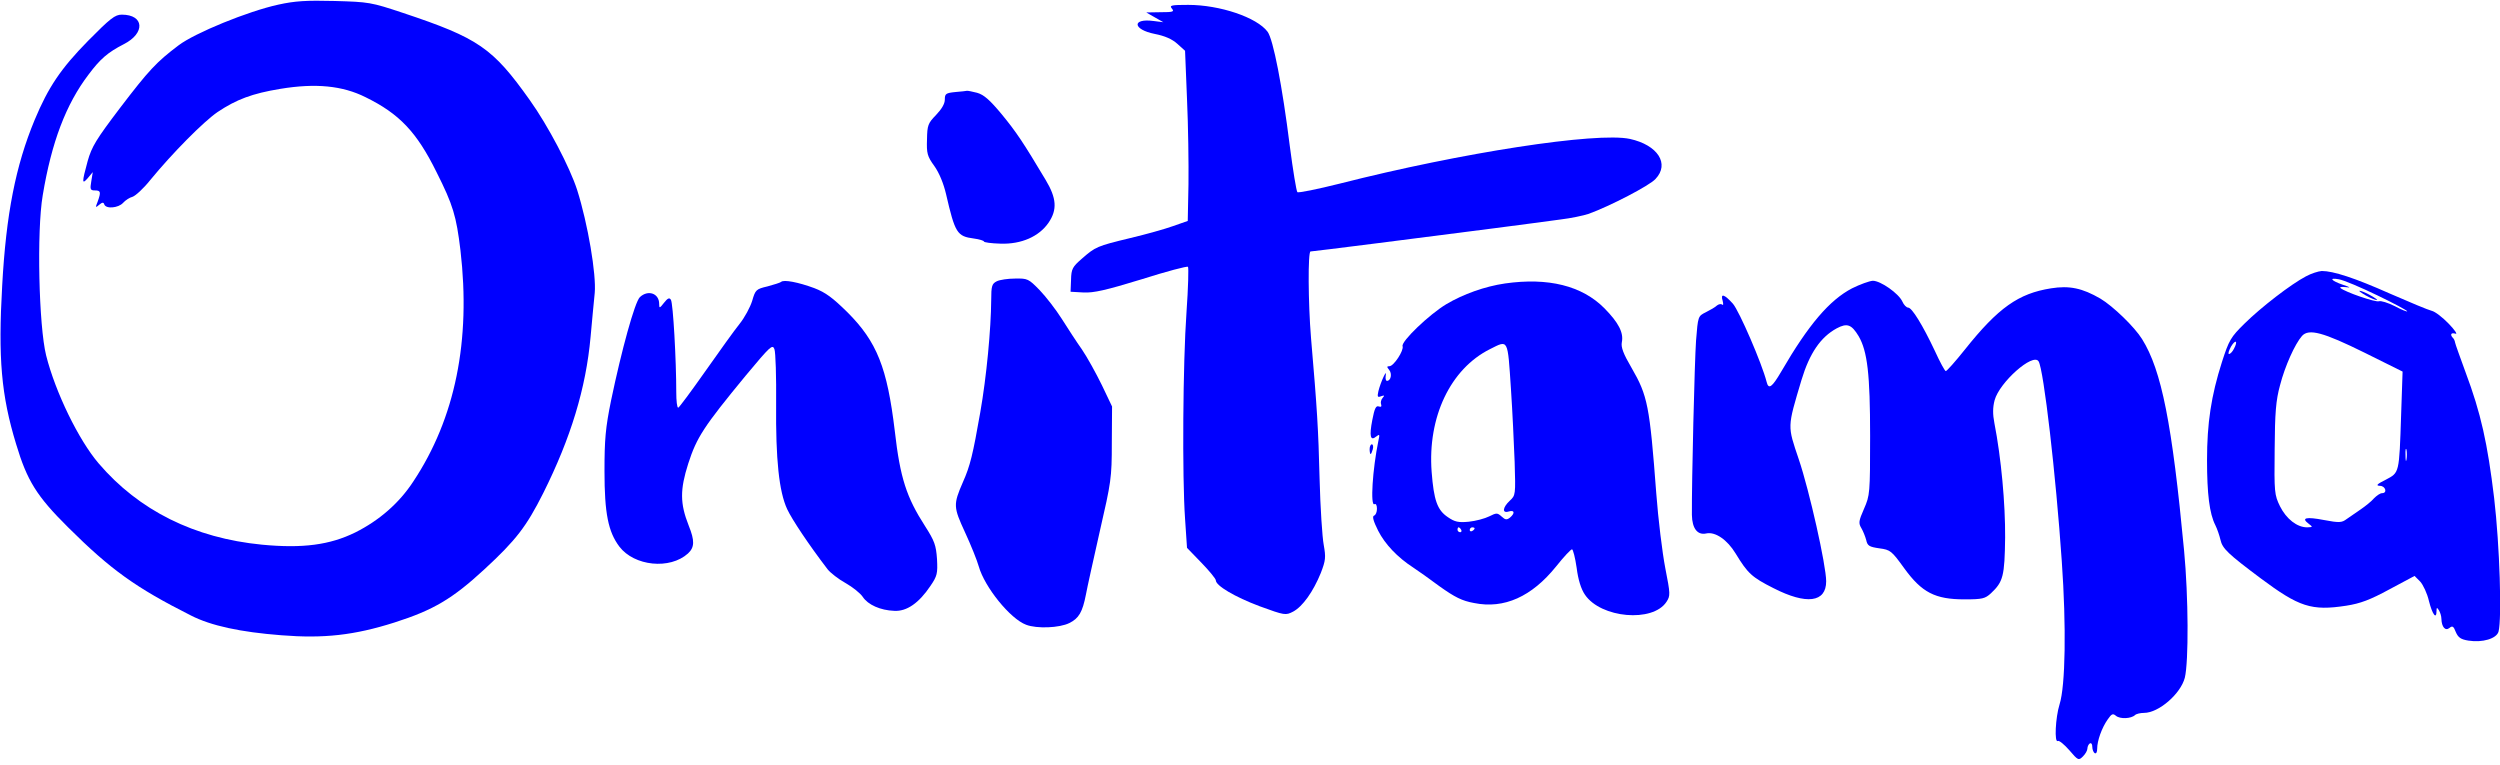
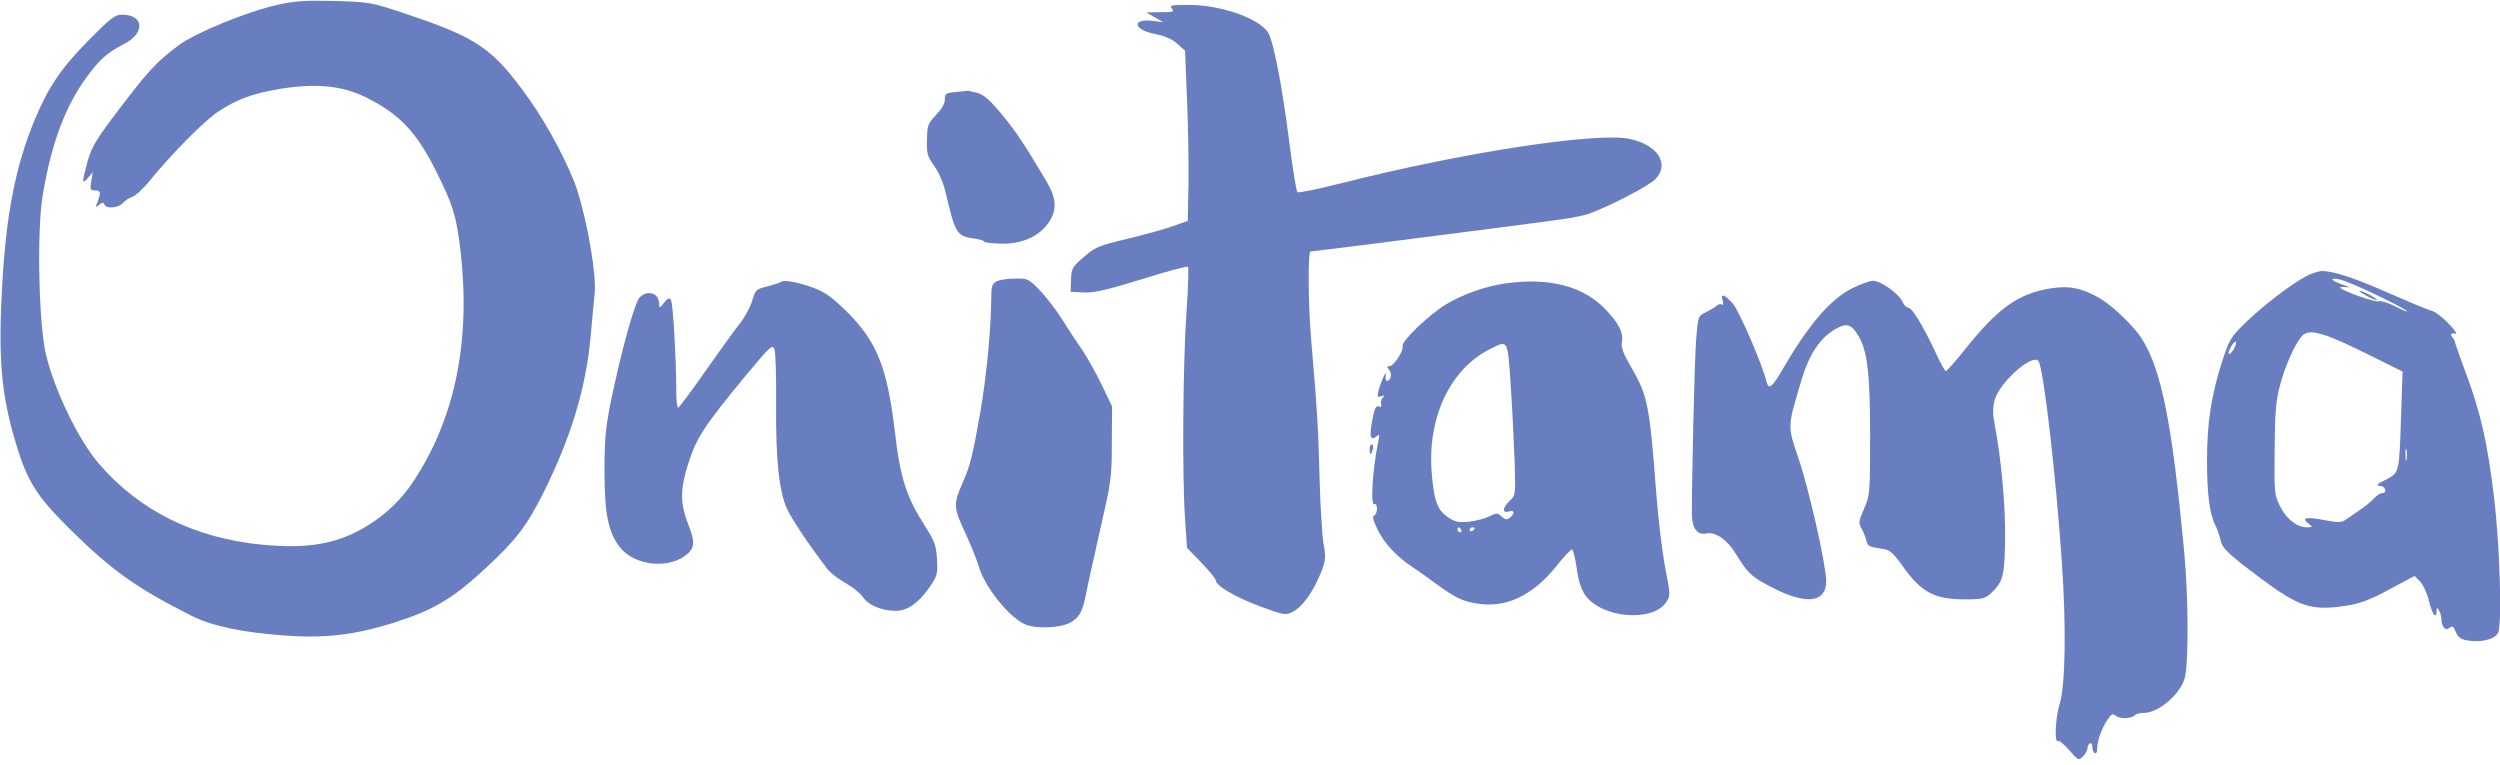
<svg xmlns="http://www.w3.org/2000/svg" version="1.0" width="1024pt" height="313pt" viewBox="0 0 1024 313" preserveAspectRatio="xMidYMid meet">
-   <g transform="translate(0,313) scale(0.1,-0.1)" fill="#0000ff" stroke="none">
+   <g transform="translate(0,313) scale(0.1,-0.1)" fill="#697DC1" stroke="none">
    <path d="M1140 3111 c-124 -27 -342 -116 -409 -167 -90 -68 -121 -101 -240 -257 -97 -128 -115 -157 -132 -217 -24 -88 -24 -98 1 -69 l20 24 -6 -37 c-6 -34 -4 -38 15 -38 24 0 25 -7 11 -46 -10 -25 -9 -26 6 -13 13 11 18 11 21 2 7 -20 58 -15 77 6 10 11 27 22 39 25 12 4 45 34 72 68 92 112 218 239 276 279 78 52 142 76 257 95 145 24 255 13 349 -34 139 -68 210 -143 291 -307 68 -135 81 -180 98 -320 43 -369 -21 -688 -193 -947 -58 -89 -140 -160 -238 -209 -104 -51 -215 -66 -382 -50 -277 27 -504 140 -669 333 -82 96 -177 291 -215 442 -30 120 -39 510 -14 656 36 217 95 373 188 495 48 64 78 90 144 124 89 45 84 121 -8 121 -28 0 -47 -15 -138 -107 -112 -114 -163 -190 -219 -324 -78 -188 -117 -386 -133 -678 -17 -298 -4 -450 57 -650 45 -150 84 -213 213 -341 175 -174 277 -247 503 -361 82 -42 202 -68 370 -81 174 -14 299 0 463 52 160 51 238 97 369 218 130 120 172 175 241 312 113 226 175 430 194 640 6 63 13 144 17 180 7 75 -28 283 -72 422 -30 93 -119 263 -194 368 -152 214 -210 254 -519 357 -132 44 -140 45 -281 49 -115 3 -162 0 -230 -15z" />
    <path d="M4800 3095 c11 -13 5 -15 -46 -15 l-59 -1 35 -20 35 -20 -40 5 c-90 12 -86 -35 5 -53 41 -8 71 -21 93 -41 l31 -28 8 -198 c5 -110 7 -266 6 -349 l-3 -150 -60 -21 c-33 -12 -112 -34 -175 -49 -137 -33 -143 -36 -198 -84 -39 -34 -44 -42 -45 -87 l-2 -49 53 -3 c42 -2 91 9 238 54 101 32 187 55 190 51 3 -3 1 -86 -6 -184 -15 -210 -18 -678 -6 -848 l8 -119 59 -61 c33 -34 59 -66 59 -72 0 -22 78 -68 179 -106 104 -38 107 -38 138 -22 39 21 82 82 113 158 20 52 21 64 12 115 -6 31 -14 154 -17 272 -5 203 -10 284 -35 575 -12 146 -13 355 -2 355 10 0 474 59 752 95 107 14 230 30 272 36 42 5 94 16 115 23 88 32 250 116 274 143 59 62 9 139 -105 164 -136 29 -689 -56 -1188 -183 -92 -23 -170 -39 -174 -35 -4 4 -18 89 -31 189 -31 248 -68 437 -91 468 -44 59 -196 110 -325 110 -70 0 -78 -2 -67 -15z" />
    <path d="M3913 2753 c-39 -4 -43 -7 -43 -31 0 -17 -13 -39 -36 -63 -33 -34 -36 -42 -37 -100 -2 -57 1 -69 30 -109 20 -28 38 -72 48 -115 37 -160 45 -173 114 -182 23 -3 41 -9 41 -12 0 -4 31 -8 68 -9 85 -3 158 29 197 86 36 53 33 100 -12 175 -92 154 -120 196 -180 269 -49 59 -73 80 -101 88 -20 5 -39 9 -42 8 -3 -1 -24 -3 -47 -5z" />
    <path d="M9445 1998 c-61 -32 -183 -126 -251 -193 -57 -56 -64 -68 -93 -158 -44 -138 -61 -250 -61 -402 0 -138 10 -219 34 -266 8 -16 17 -43 21 -60 8 -36 30 -57 165 -158 157 -117 208 -134 350 -112 58 9 98 24 177 67 l103 55 23 -23 c12 -13 29 -49 36 -80 14 -55 31 -78 31 -40 0 14 2 15 10 2 5 -8 10 -24 10 -35 1 -33 16 -51 33 -37 12 10 17 7 26 -17 10 -23 21 -30 52 -35 57 -9 115 8 123 37 14 54 5 350 -18 547 -27 224 -54 347 -117 515 -22 61 -42 115 -43 122 -1 7 -5 16 -9 19 -13 14 -7 23 11 17 9 -3 -3 15 -28 41 -25 26 -56 50 -70 53 -13 3 -90 35 -170 70 -146 65 -233 93 -280 93 -14 -1 -43 -10 -65 -22z m293 -78 c67 -32 122 -62 122 -65 0 -3 -23 6 -51 21 -28 14 -57 23 -65 20 -14 -5 -139 38 -157 54 -5 4 4 6 20 4 23 -3 21 -1 -9 9 -50 17 -61 31 -18 23 19 -3 90 -33 158 -66z m-52 -235 l155 -77 -6 -177 c-8 -243 -7 -236 -63 -266 -36 -18 -42 -24 -24 -25 23 0 32 -30 9 -30 -8 0 -22 -10 -33 -21 -10 -12 -35 -32 -54 -45 -19 -13 -45 -31 -58 -40 -20 -15 -30 -16 -93 -4 -73 14 -95 9 -63 -15 18 -14 18 -14 -6 -15 -41 0 -85 34 -111 86 -23 47 -24 57 -22 234 1 149 5 200 22 262 20 78 61 169 90 202 28 31 87 15 257 -69z m-536 16 c-6 -12 -15 -21 -20 -21 -5 0 -1 13 8 30 19 32 30 24 12 -9z m707 -453 c-2 -13 -4 -5 -4 17 -1 22 1 32 4 23 2 -10 2 -28 0 -40z" />
    <path d="M9690 1920 c19 -11 40 -19 45 -19 6 0 -6 8 -25 19 -19 11 -39 19 -45 19 -5 0 6 -8 25 -19z" />
    <path d="M4083 1978 c-20 -10 -23 -19 -23 -77 -1 -120 -19 -313 -45 -461 -30 -171 -41 -218 -71 -285 -40 -92 -39 -102 9 -206 24 -52 49 -114 56 -139 24 -85 129 -215 194 -239 44 -17 137 -13 177 7 39 19 54 45 68 117 5 28 31 144 57 260 46 200 49 217 49 360 l1 150 -42 88 c-24 49 -60 114 -81 145 -22 31 -59 88 -83 126 -24 38 -65 91 -91 118 -45 46 -49 48 -100 47 -29 0 -63 -5 -75 -11z" />
    <path d="M3199 1975 c-4 -3 -29 -11 -55 -18 -47 -11 -50 -14 -63 -59 -8 -26 -31 -69 -52 -95 -21 -26 -84 -114 -141 -195 -57 -81 -106 -147 -110 -148 -5 0 -8 29 -8 63 0 132 -13 366 -22 379 -6 10 -13 7 -28 -12 -18 -23 -20 -24 -20 -5 0 44 -46 59 -79 28 -21 -20 -75 -217 -118 -423 -23 -113 -27 -160 -27 -290 0 -172 15 -248 61 -309 61 -80 207 -95 281 -28 27 25 28 52 3 114 -36 91 -36 147 -2 254 35 108 63 151 235 360 101 121 110 130 118 109 5 -13 8 -114 7 -224 -2 -229 12 -359 45 -431 20 -43 88 -145 166 -247 11 -14 44 -40 73 -56 30 -17 61 -42 71 -57 21 -32 72 -55 129 -57 51 -3 101 32 148 102 28 41 30 51 27 110 -4 57 -10 74 -49 135 -76 118 -102 197 -124 390 -31 259 -73 365 -194 486 -60 59 -89 81 -136 99 -65 24 -126 36 -136 25z" />
    <path d="M6165 1969 c-83 -12 -172 -44 -241 -85 -70 -42 -186 -153 -179 -172 6 -17 -36 -82 -54 -82 -11 0 -11 -3 -1 -15 13 -16 7 -45 -9 -45 -5 0 -7 10 -5 23 6 30 -21 -28 -30 -65 -5 -23 -4 -27 11 -21 14 5 15 3 6 -7 -6 -7 -9 -19 -6 -26 3 -9 0 -12 -9 -9 -12 5 -18 -8 -27 -55 -13 -67 -8 -88 16 -68 14 11 15 9 9 -17 -24 -116 -34 -271 -16 -260 6 3 10 -5 10 -19 0 -13 -5 -26 -12 -28 -8 -3 -3 -22 17 -62 28 -55 79 -109 144 -151 17 -11 65 -45 108 -77 62 -44 91 -59 141 -68 123 -25 236 26 336 150 31 39 60 70 65 70 4 0 13 -34 19 -76 6 -48 18 -87 34 -110 65 -96 278 -115 334 -29 16 25 16 31 -5 138 -12 62 -29 200 -37 307 -27 358 -35 399 -101 513 -34 58 -44 85 -40 105 8 39 -13 80 -71 139 -92 93 -231 127 -407 102z m24 -435 c6 -88 12 -220 15 -296 4 -134 4 -137 -20 -159 -30 -28 -32 -53 -4 -44 24 7 26 -7 5 -25 -13 -10 -19 -10 -34 4 -18 16 -21 16 -51 1 -18 -9 -55 -19 -84 -22 -42 -4 -57 -1 -86 19 -43 29 -57 69 -66 185 -17 225 77 422 239 503 76 38 72 46 86 -166z m-204 -574 c3 -5 1 -10 -4 -10 -6 0 -11 5 -11 10 0 6 2 10 4 10 3 0 8 -4 11 -10z m55 6 c0 -3 -4 -8 -10 -11 -5 -3 -10 -1 -10 4 0 6 5 11 10 11 6 0 10 -2 10 -4z" />
    <path d="M7586 1949 c-92 -48 -178 -148 -290 -341 -38 -65 -52 -75 -60 -42 -19 75 -112 290 -138 320 -35 39 -52 44 -42 12 3 -13 3 -20 -1 -16 -5 4 -14 3 -22 -3 -7 -7 -28 -19 -46 -28 -32 -16 -32 -16 -40 -116 -6 -85 -18 -577 -17 -714 1 -56 23 -84 59 -76 37 8 86 -26 120 -82 50 -82 66 -97 155 -142 135 -69 216 -59 216 28 0 65 -69 372 -112 499 -47 140 -48 128 11 326 33 109 78 175 144 211 43 23 61 16 90 -32 36 -62 47 -156 47 -409 0 -236 -1 -243 -25 -298 -22 -50 -23 -59 -11 -79 7 -12 16 -34 20 -49 5 -24 13 -28 54 -34 45 -6 50 -10 102 -82 72 -99 126 -127 247 -127 73 0 84 3 108 25 50 47 56 70 58 228 1 137 -16 326 -44 469 -7 36 -7 64 1 94 20 73 157 195 180 159 21 -33 71 -467 95 -818 19 -270 15 -511 -9 -587 -17 -54 -22 -160 -7 -150 5 3 26 -14 47 -38 36 -42 38 -43 56 -25 10 10 18 24 18 32 0 8 5 18 10 21 6 3 10 -3 10 -14 0 -11 5 -23 10 -26 6 -3 10 4 10 18 0 33 19 86 43 120 16 23 21 26 34 15 17 -14 62 -12 78 3 5 5 22 9 37 9 60 0 150 78 167 144 16 66 15 331 -3 521 -49 519 -92 738 -172 866 -31 50 -119 135 -171 166 -74 43 -127 54 -202 42 -133 -21 -216 -79 -353 -251 -39 -49 -74 -88 -78 -88 -4 0 -24 37 -45 83 -50 106 -94 177 -109 177 -7 0 -18 11 -24 25 -15 33 -89 85 -121 85 -14 -1 -53 -15 -85 -31z" />
    <path d="M5610 1290 c0 -11 2 -20 4 -20 2 0 6 9 9 20 3 11 1 20 -4 20 -5 0 -9 -9 -9 -20z" />
  </g>
</svg>
